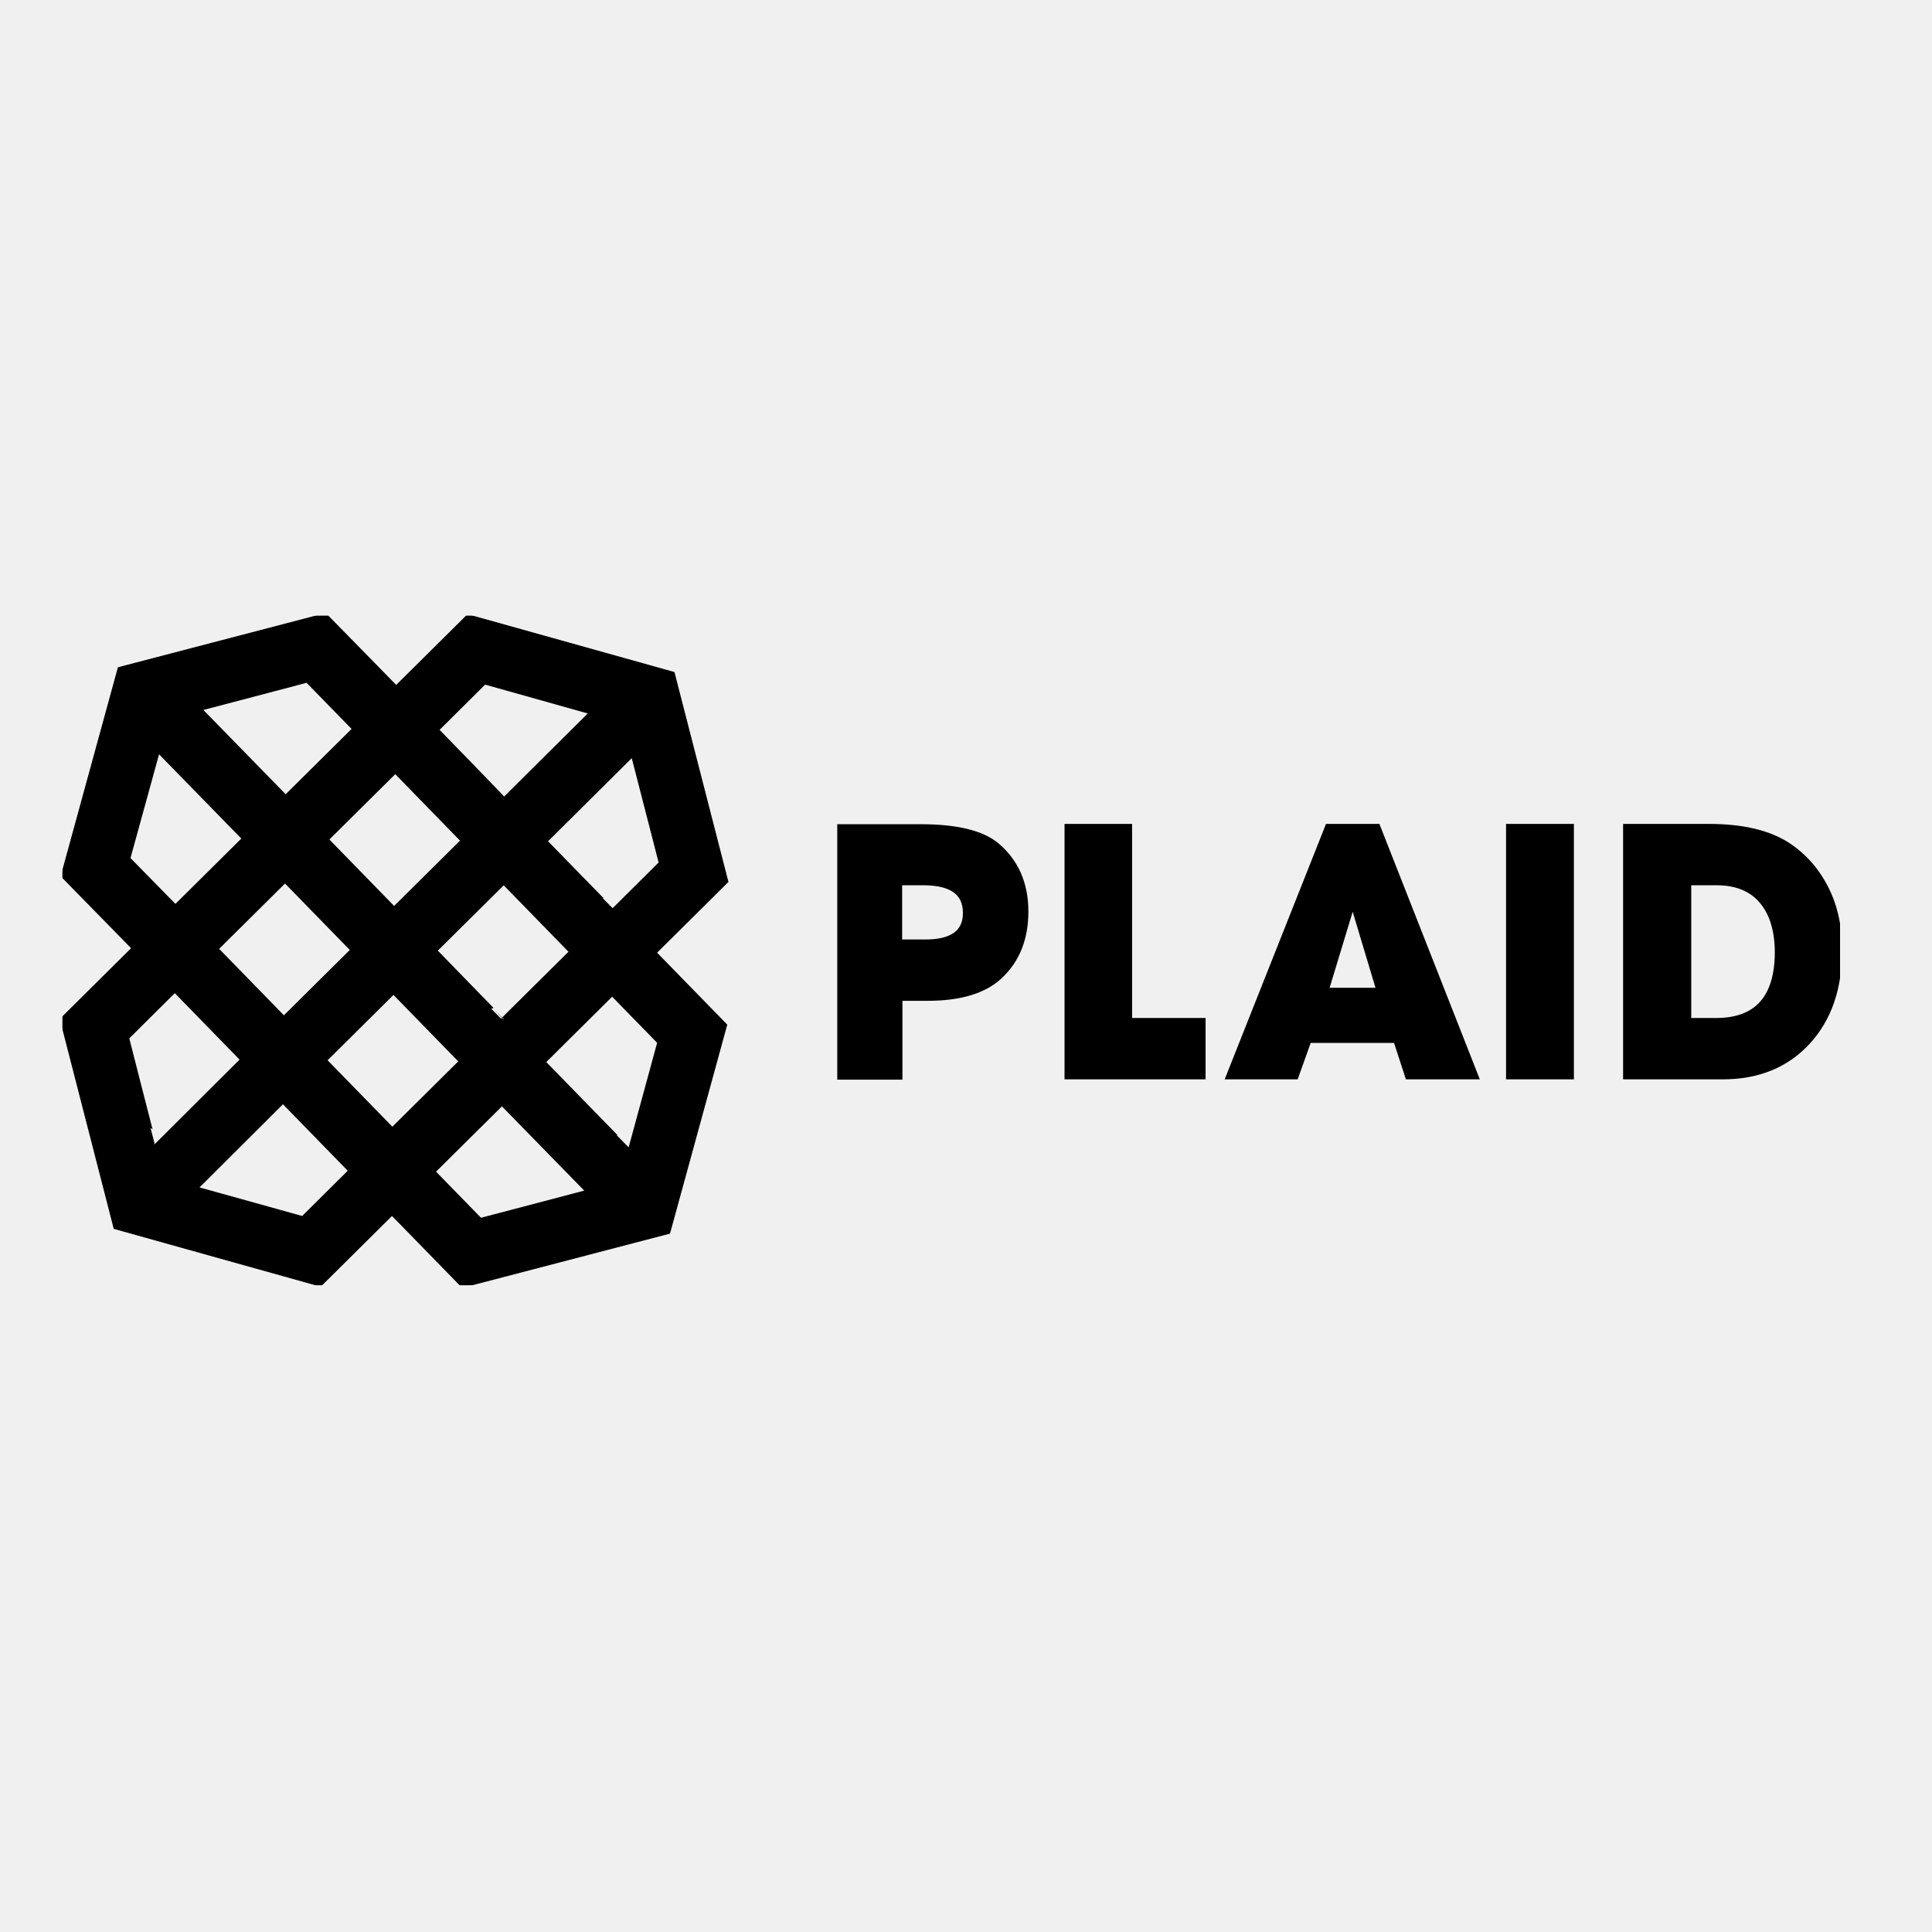
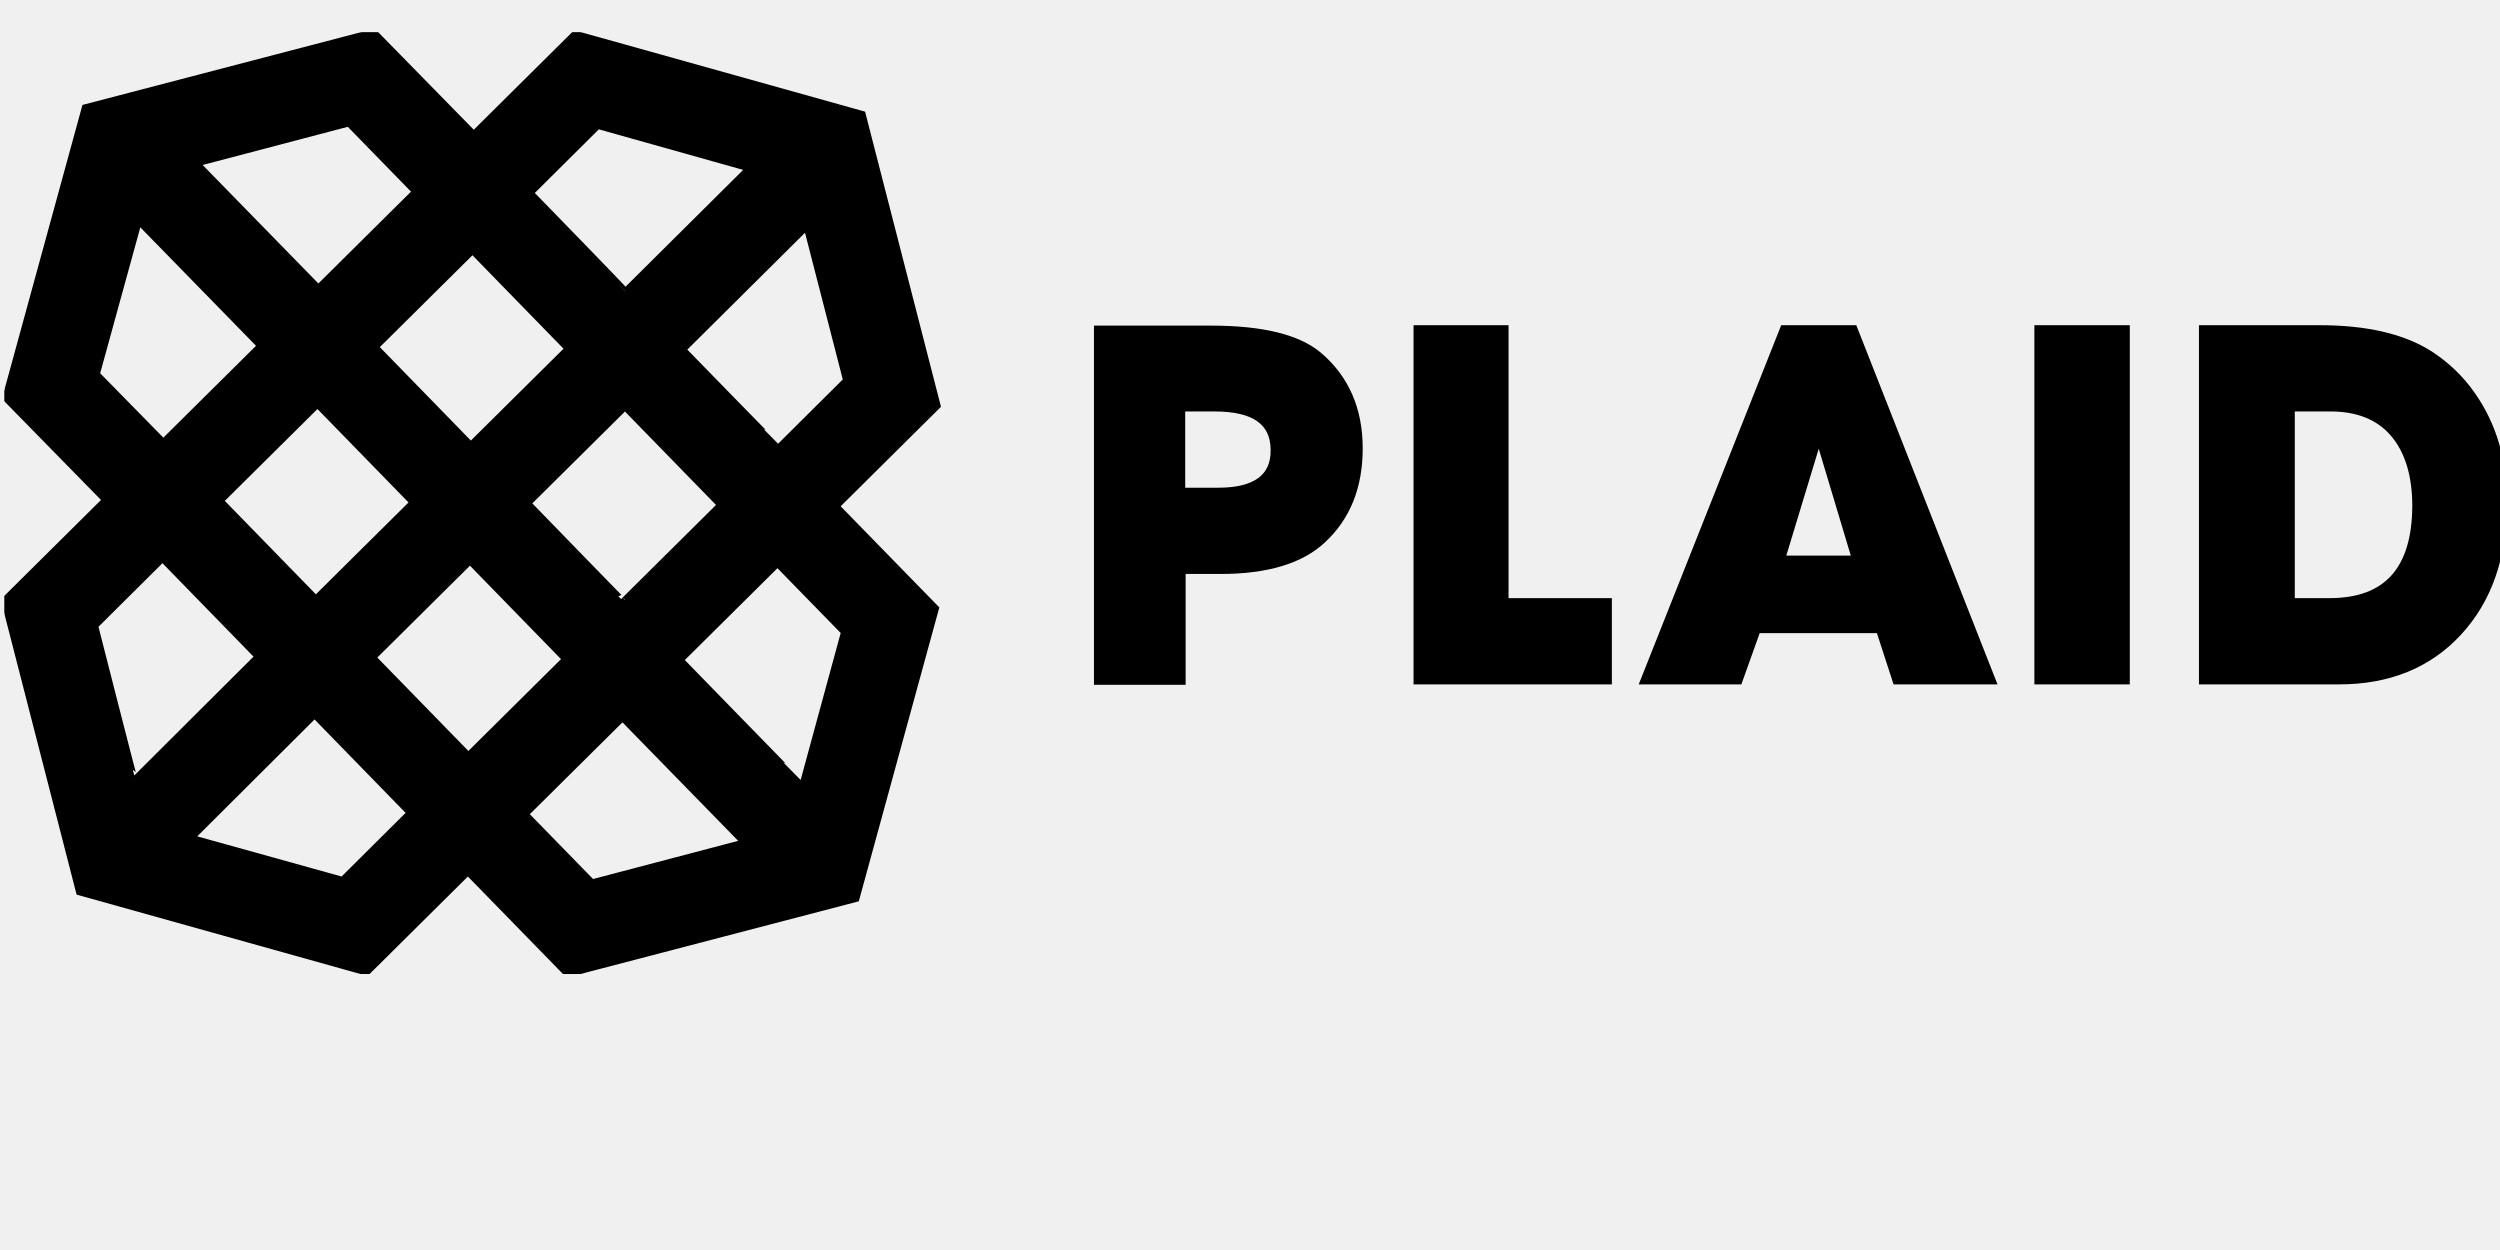
- <svg xmlns="http://www.w3.org/2000/svg" version="1.1" id="layer" x="0px" y="0px" viewBox="0 0 652 652" style="enable-background:new 0 0 652 652;" xml:space="preserve">
+ <svg xmlns="http://www.w3.org/2000/svg" version="1.1" id="layer" x="0px" y="0px" viewBox="20 200 600 300" style="enable-background:new 20 200 600 140;" xml:space="preserve">
  <style type="text/css">
	.st0{fill:#000000;stroke:#000000;stroke-width:1.5;}
	.st1{filter:url(#Adobe_OpacityMaskFilter);}
	.st2{fill:#FFFFFF;}
	.st3{mask:url(#b_1_);fill:#000000;stroke:#000000;stroke-width:1.5;}
</style>
  <g>
    <path class="st0" d="M336.5,285.2c-5-4.2-13.6-6.3-25.8-6.3h-27.4v84.7h20.5V337h9.2c11.1,0,19.3-2.5,24.5-7.4   c5.9-5.5,8.8-12.8,8.8-22C346.3,298.2,343,290.7,336.5,285.2 M312.4,317.8h-8.7V298h7.8c9.5,0,14.2,3.3,14.2,10   C325.8,314.5,321.3,317.8,312.4,317.8 M381.3,278.8H360v84.7h46.1v-19.2h-24.8V278.8z M448,278.8l-33.6,84.7h23l4.4-12.3H471   l4,12.3h23.3L465,278.8H448z M447.7,334.1l8.8-29l8.7,29H447.7L447.7,334.1z" />
    <defs>
      <filter id="Adobe_OpacityMaskFilter" filterUnits="userSpaceOnUse" x="21" y="207.7" width="600" height="226.1">
        <feColorMatrix type="matrix" values="1 0 0 0 0  0 1 0 0 0  0 0 1 0 0  0 0 0 1 0" />
      </filter>
    </defs>
    <mask maskUnits="userSpaceOnUse" x="21" y="207.7" width="600" height="226.1" id="b_1_">
      <g class="st1">
        <path id="a_1_" class="st2" d="M21,433.8h600V207.7H21V433.8z" />
      </g>
    </mask>
    <path class="st3" d="M509,363.5h21.4v-84.7H509V363.5z M613.3,294.7c-2.7-3.9-6.2-7.2-10.2-9.8c-6.5-4.1-15.3-6.1-26.4-6.1h-28.2   v84.7h32.9c11.9,0,21.5-3.9,28.7-11.7c7.2-7.8,10.8-18.1,10.8-31C621,310.6,618.4,301.9,613.3,294.7 M579.1,344.3H570V298h9.3   c6.5,0,11.6,2,15.1,6.1c3.5,4.1,5.3,9.9,5.3,17.4C599.6,336.7,592.8,344.3,579.1,344.3 M109.7,207.7l-69.3,18.1l-19.1,69.7   L45.3,320L21,344.1l18,70l69,19.3l24.3-24.1l23.9,24.5l69.3-18.1l19.1-69.7l-23.9-24.5l24.3-24.1l-18-70l-69-19.3l-24.3,24.1   L109.7,207.7z M67.2,239.2l36.5-9.6l16,16.4l-23.3,23.1L67.2,239.2z M147.3,246.3l16.2-16.1l36.3,10.2l-29.7,29.5   C170.2,269.8,147.3,246.3,147.3,246.3z M43.2,289.8l10.1-36.7L82.5,283l-23.3,23.1L43.2,289.8L43.2,289.8z M183.9,283.9l29.7-29.5   l9.5,36.9l-16.2,16.1C206.8,307.4,183.9,283.9,183.9,283.9z M110.1,283.3l23.3-23.1l22.9,23.5L133,306.8L110.1,283.3z M72.9,320.2   l23.3-23.1l22.9,23.5l-23.3,23.1C95.8,343.7,72.9,320.2,72.9,320.2z M146.7,320.8l23.3-23.1l22.9,23.5l-23.3,23.1   C169.6,344.4,146.7,320.8,146.7,320.8z M42.8,350.2L59,334.1l22.9,23.5l-29.6,29.5C52.2,387.1,42.8,350.2,42.8,350.2z M109.5,357.8   l23.3-23.1l22.9,23.5l-23.3,23.1C132.4,381.3,109.5,357.8,109.5,357.8z M183.3,358.4l23.3-23.1l16,16.4l-10,36.7   C212.5,388.4,183.3,358.4,183.3,358.4z M65.9,401.1l29.6-29.5l22.9,23.5l-16.2,16.1L65.9,401.1L65.9,401.1z M146.1,395.4l23.3-23.1   l29.2,29.9l-36.5,9.6C162.1,411.8,146.1,395.4,146.1,395.4z" />
  </g>
</svg>
